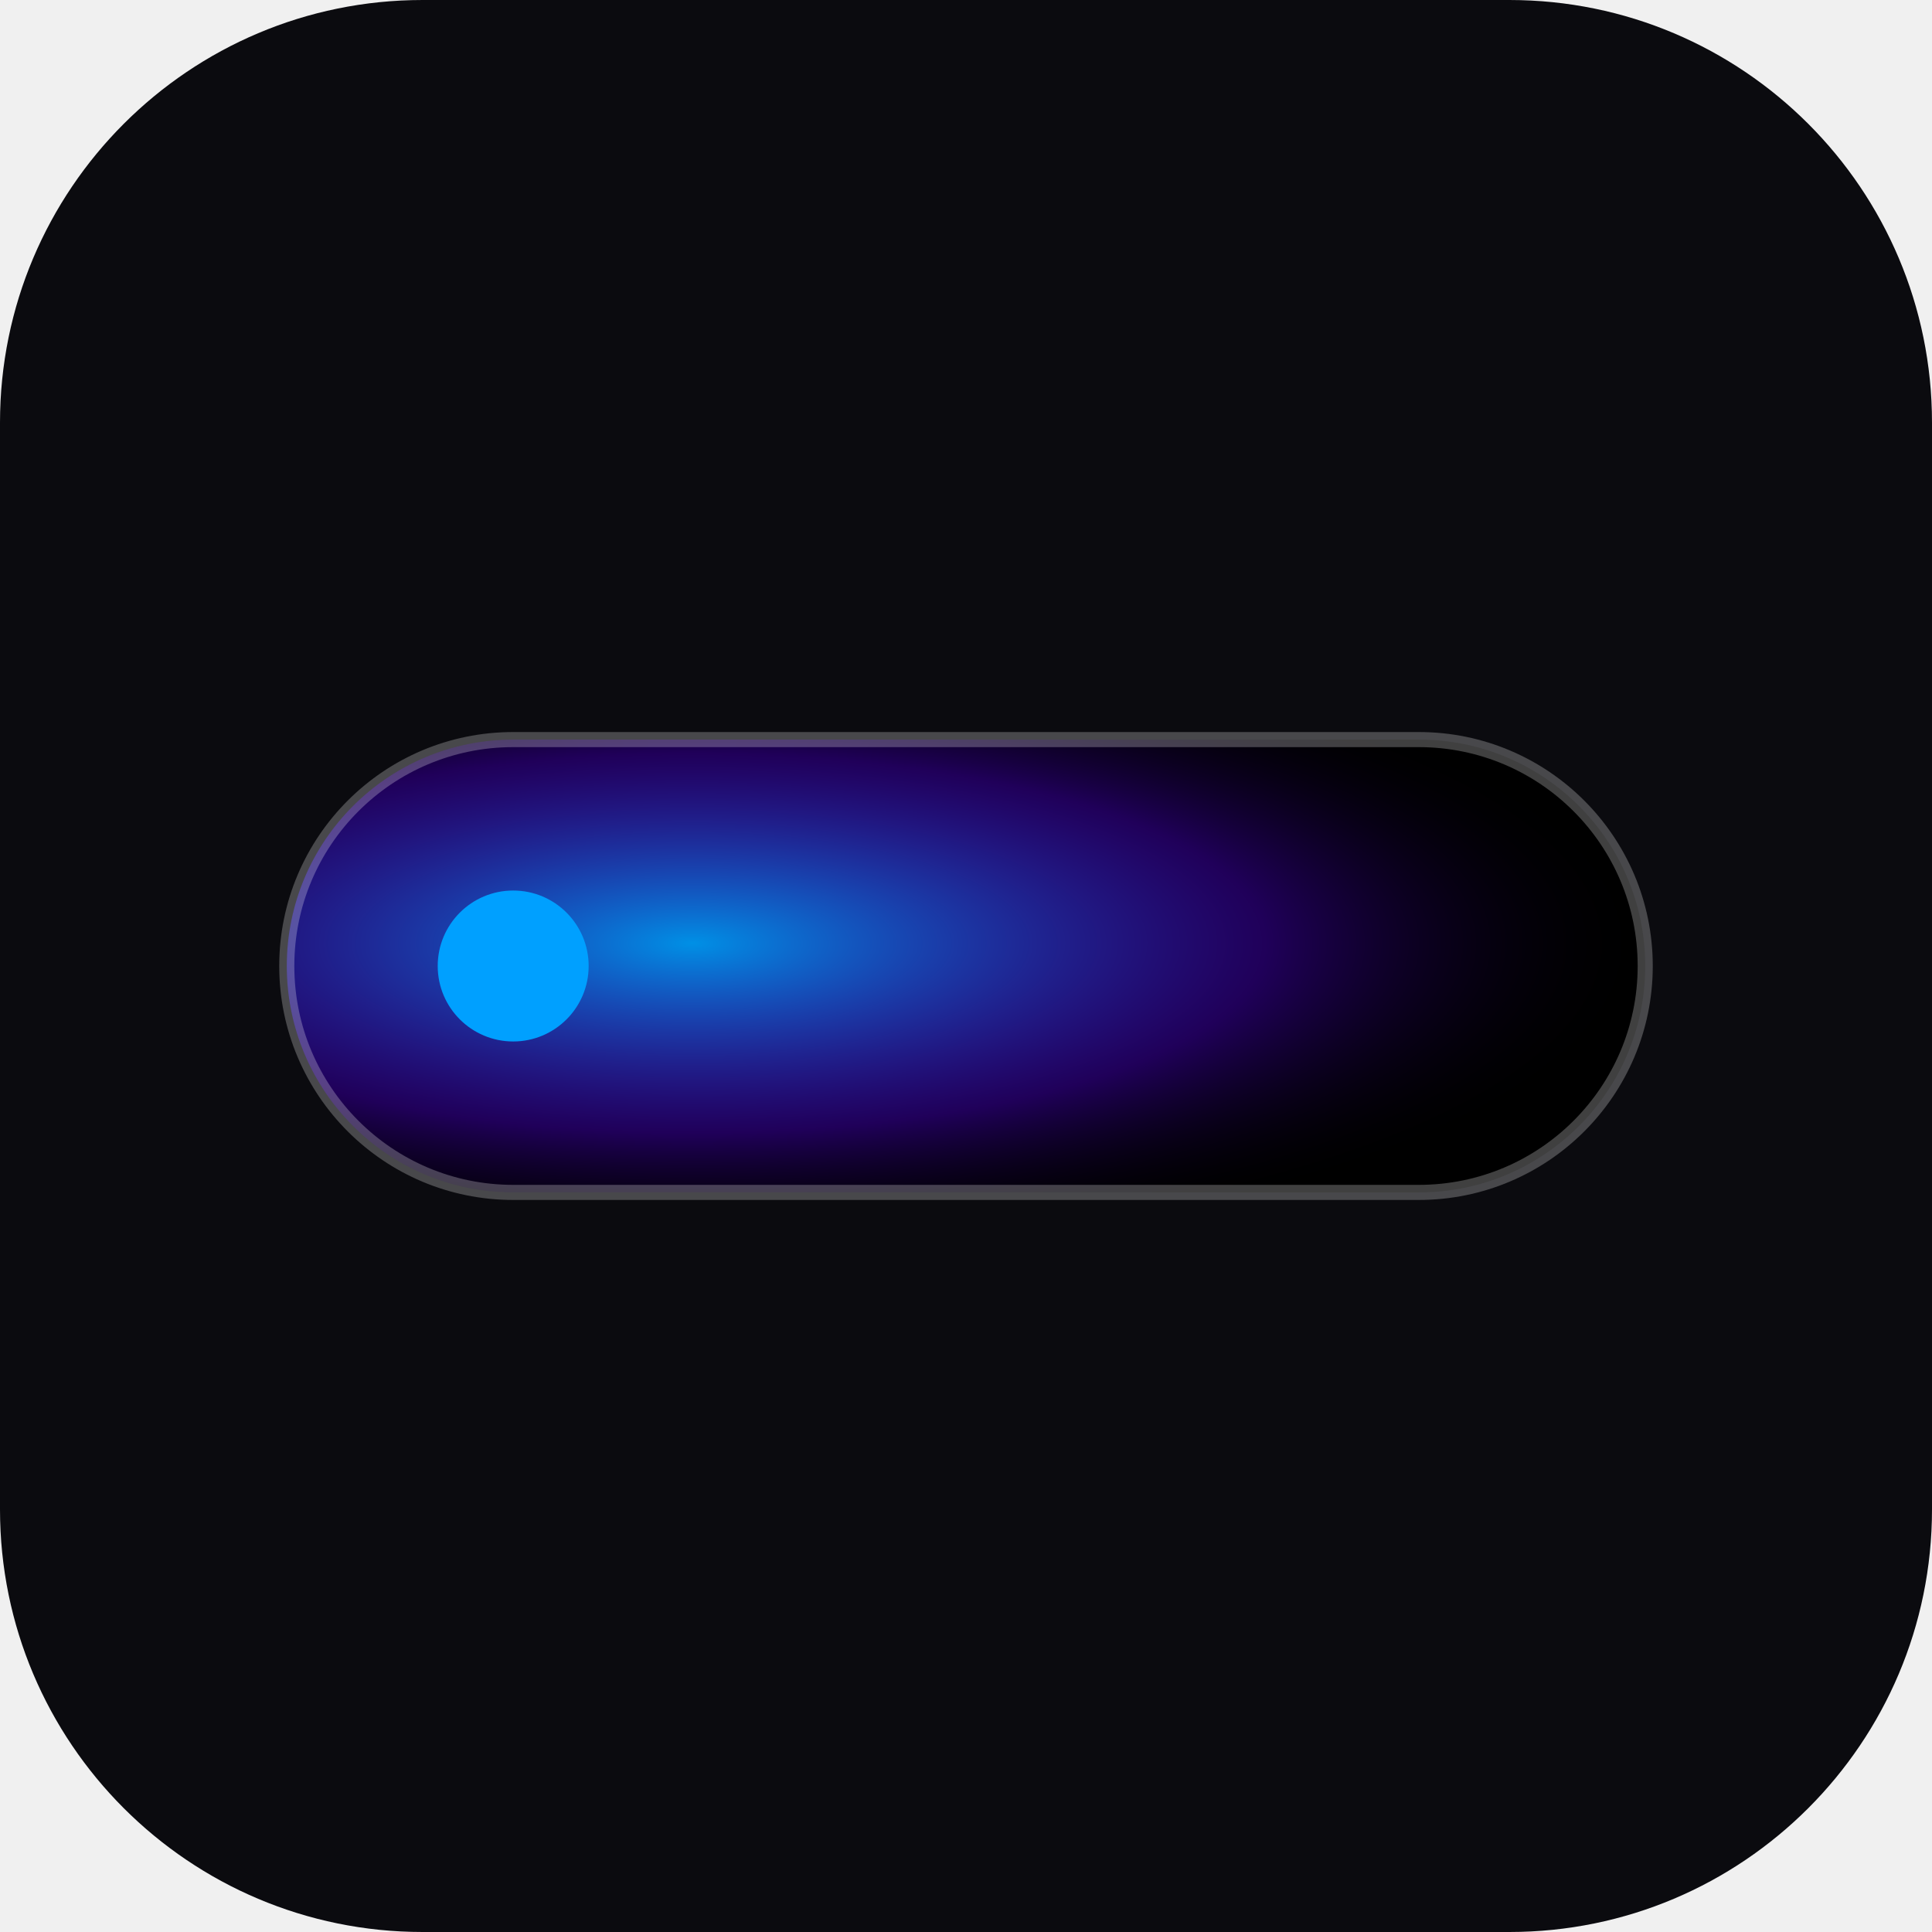
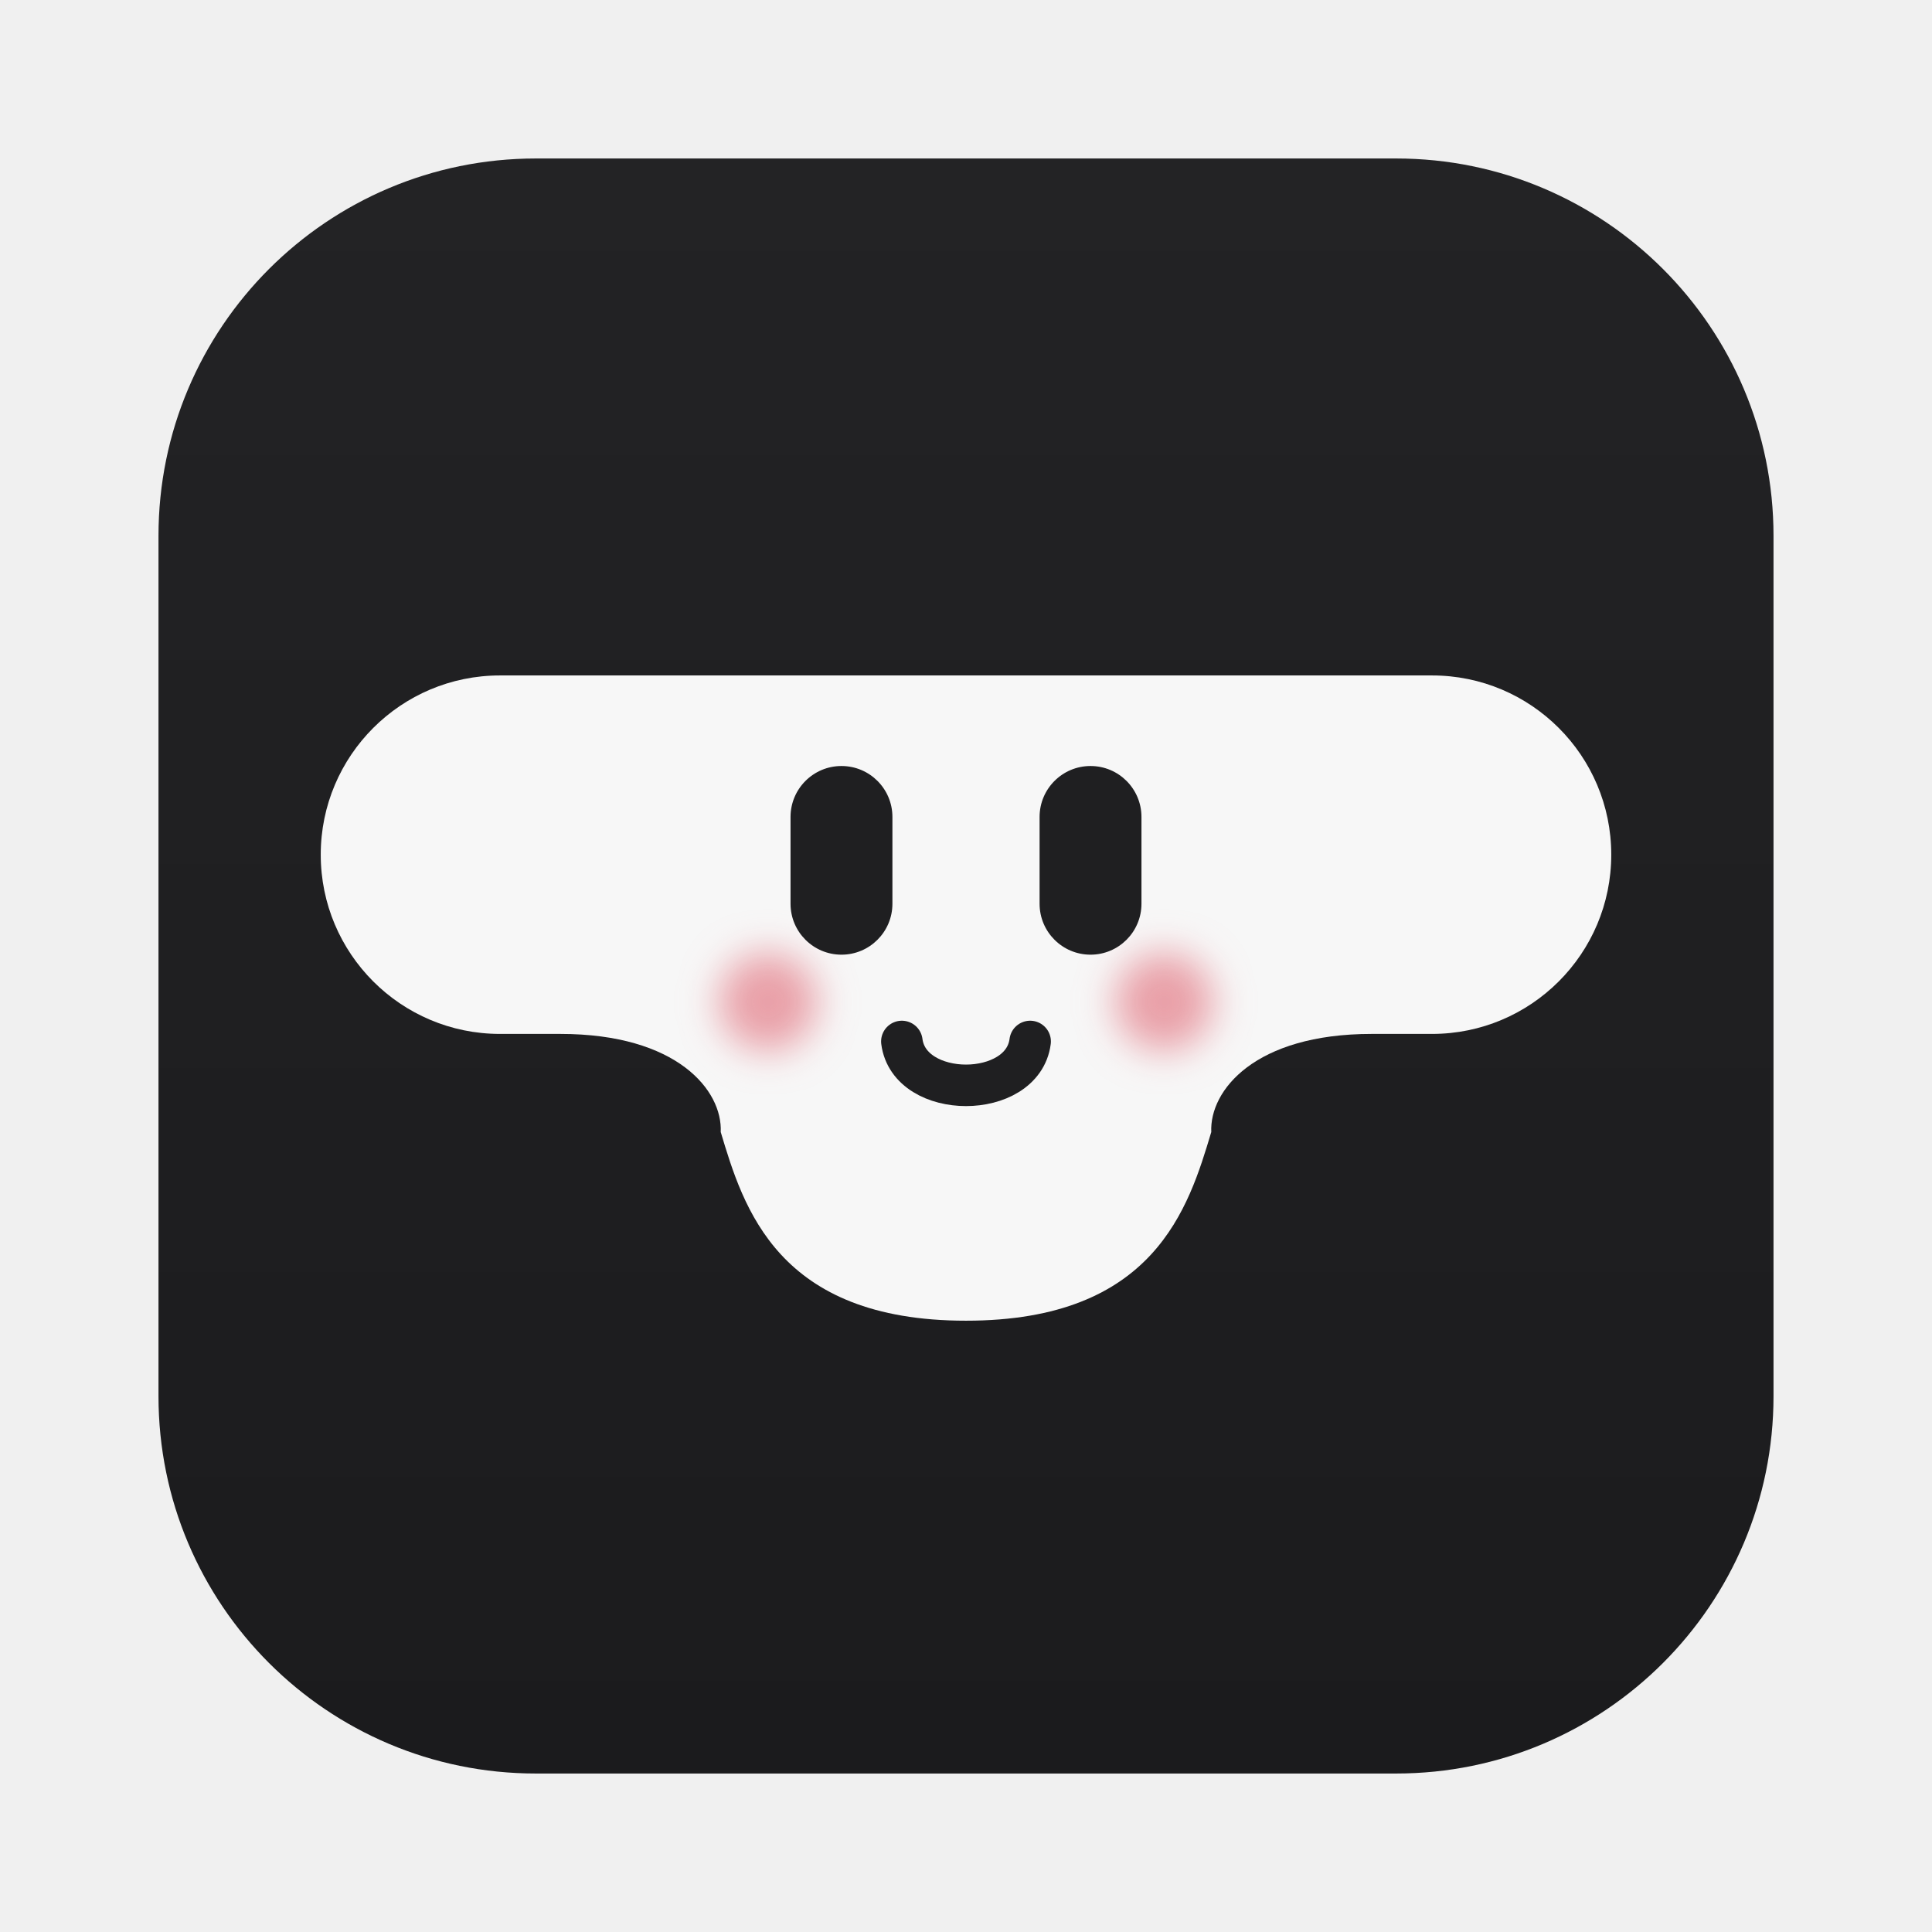
<svg xmlns="http://www.w3.org/2000/svg" width="1024" height="1024" viewBox="0 0 1024 1024">
  <defs>
-     <radialGradient id="glow" cx="30%" cy="45%" r="70%">
-       <stop offset="0" stop-color="#00a0ff" stop-opacity="0.9" />
-       <stop offset="0.6" stop-color="#5a00ff" stop-opacity="0.35" />
-       <stop offset="1" stop-color="#000" stop-opacity="0" />
-     </radialGradient>
+     <linearGradient id="tile" x1="0" y1="0" x2="0" y2="1">
+       <stop offset="0" stop-color="#232325" />
+       <stop offset="1" stop-color="#1b1b1d" />
+     </linearGradient>
+     <filter id="blush" x="-60%" y="-60%" width="220%" height="220%">
+       <feGaussianBlur stdDeviation="10" />
+     </filter>
  </defs>
-   <rect width="1024" height="1024" rx="224" fill="#0b0b0f" />
-   <rect x="152" y="392" width="720" height="240" rx="120" fill="#000" />
-   <rect x="152" y="392" width="720" height="240" rx="120" fill="url(#glow)" />
-   <rect x="152" y="392" width="720" height="240" rx="120" fill="none" stroke="#ffffff" stroke-opacity="0.25" stroke-width="8" />
-   <circle cx="272" cy="512" r="40" fill="#00a0ff" />
+   <rect x="84" y="84" width="856" height="856" rx="200" fill="url(#tile)" />
+   <path fill="#f7f7f7" d="M265 358 H759 A95 95 0 0 1 759 548 H727 C665 548 641 578 642 600 C630 640 612 700 512 700 C412 700 394 640 382 600 C383 578 359 548 297 548 H265 A95 95 0 0 1 265 358 Z" />
+   <g fill="#e9a0a8" opacity="1" filter="url(#blush)">
+     <circle cx="407" cy="531" r="26" />
+     <circle cx="617" cy="531" r="26" />
+   </g>
+   <g fill="#1f1f21">
+     <rect x="419" y="406" width="54" height="100" rx="27" />
+     <rect x="551" y="406" width="54" height="100" rx="27" />
+   </g>
+   <path d="M478 552 C482 583 542 583 546 552" fill="none" stroke="#1f1f21" stroke-width="22" stroke-linecap="round" />
</svg>
